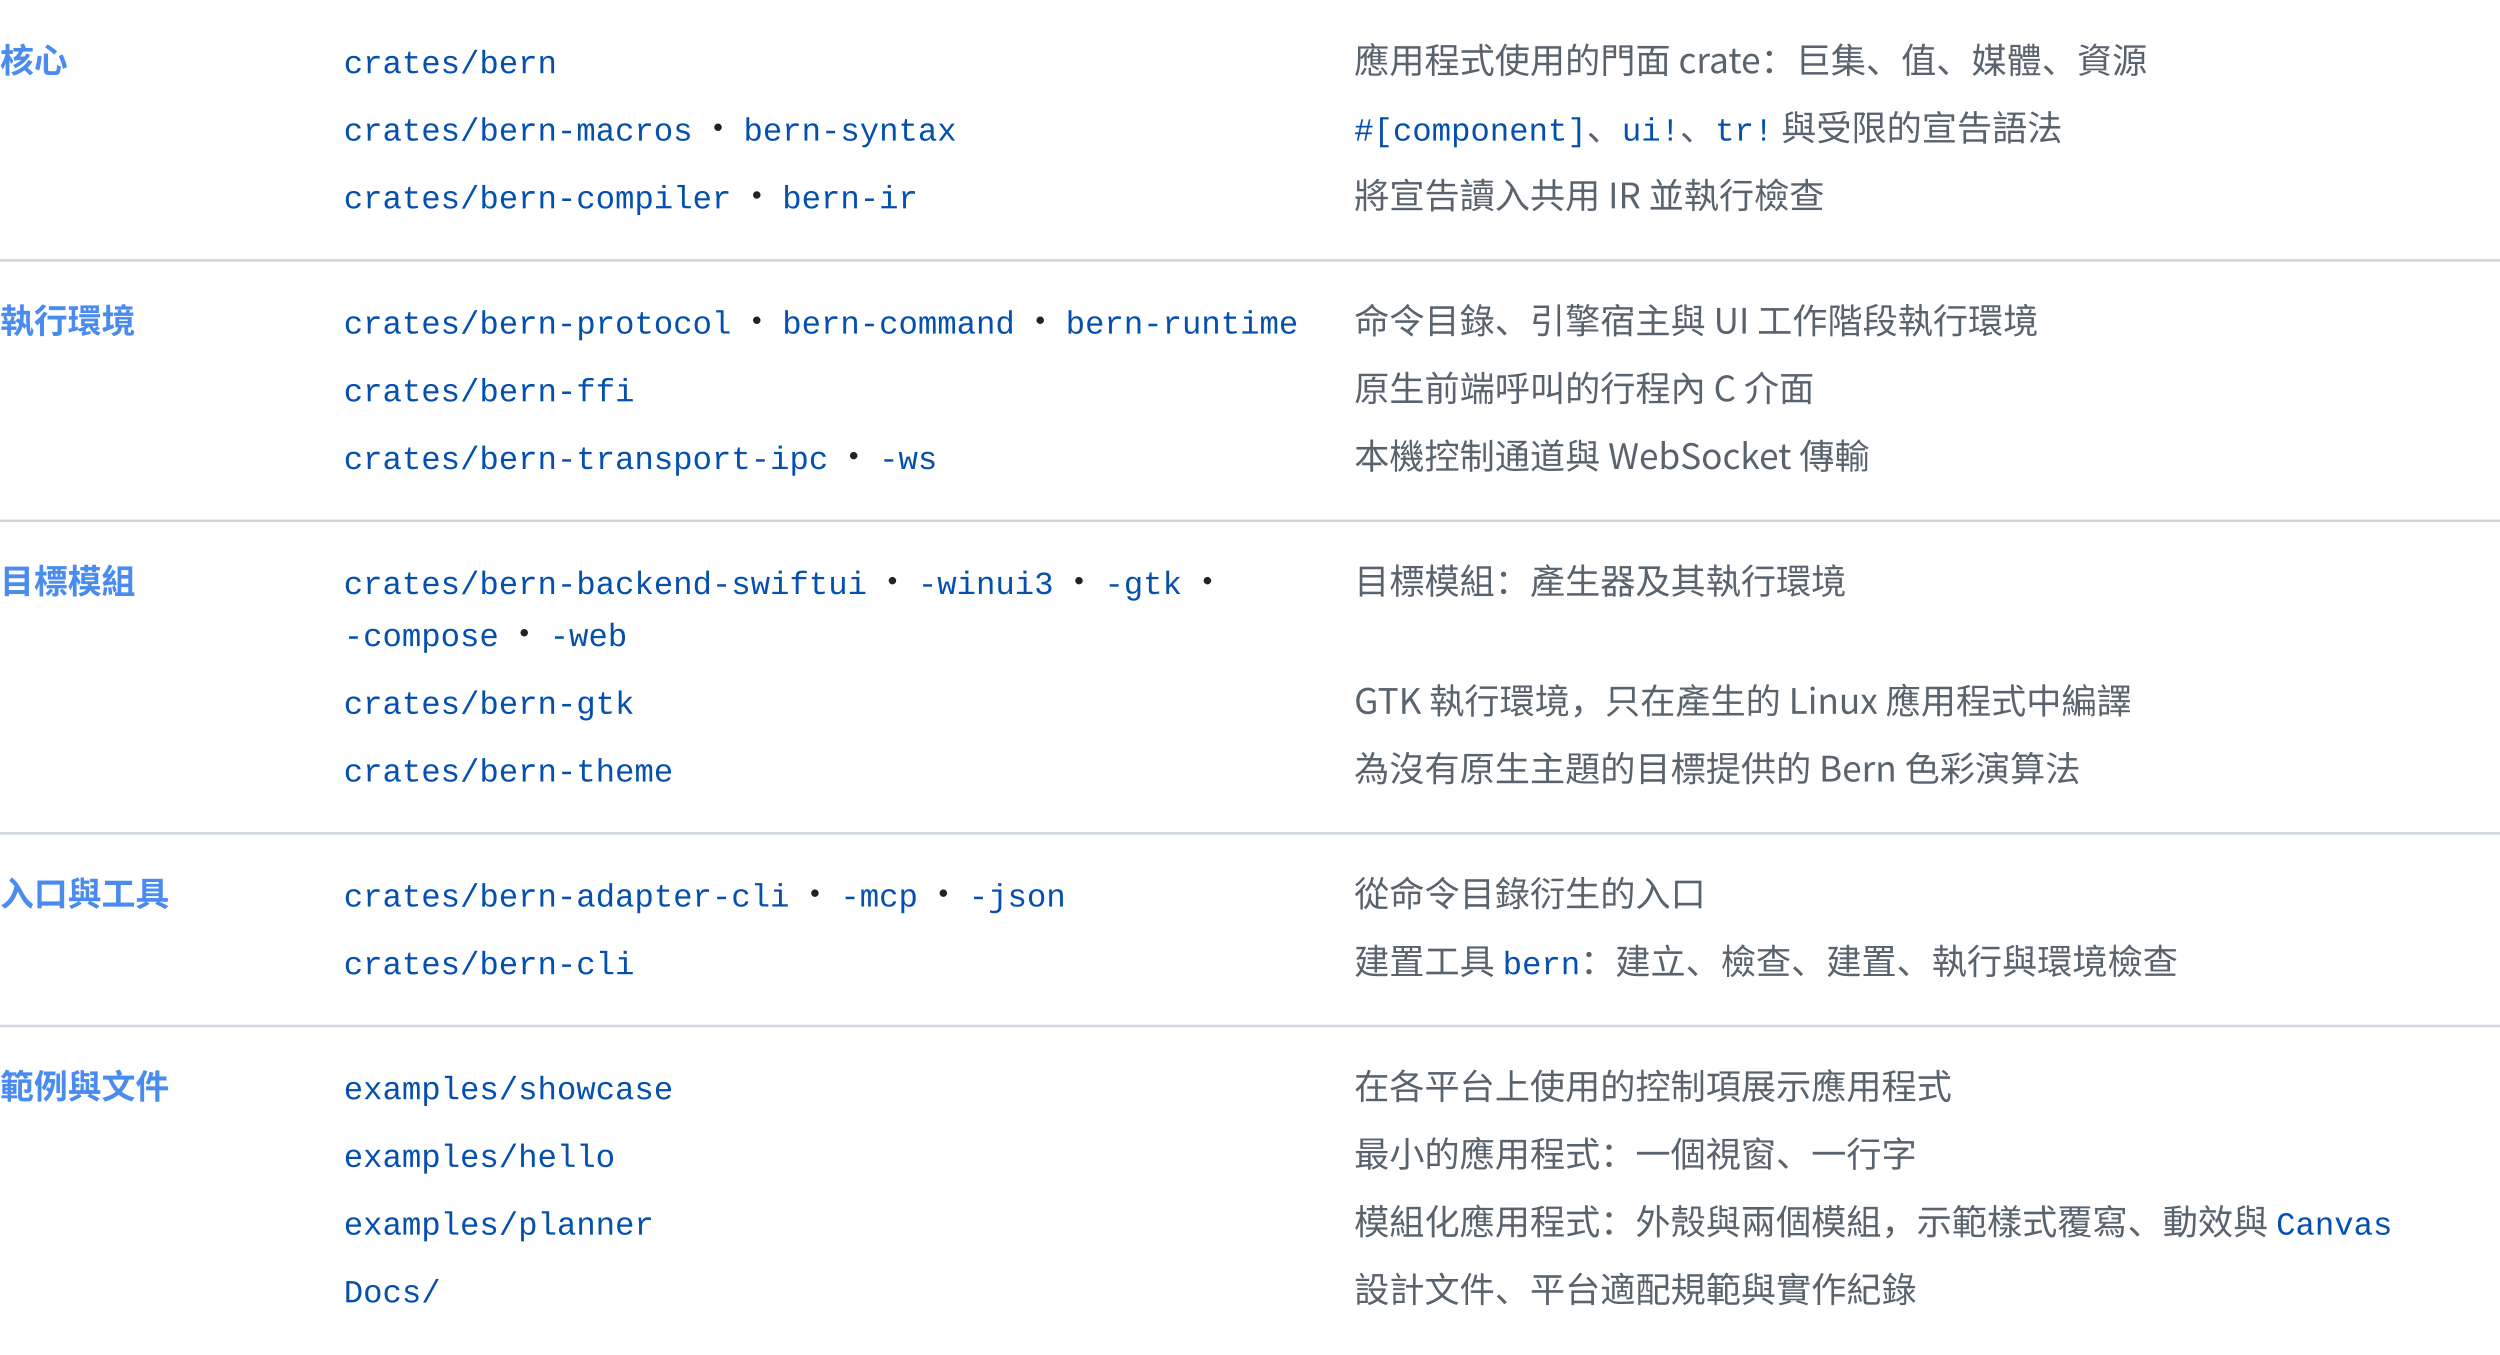
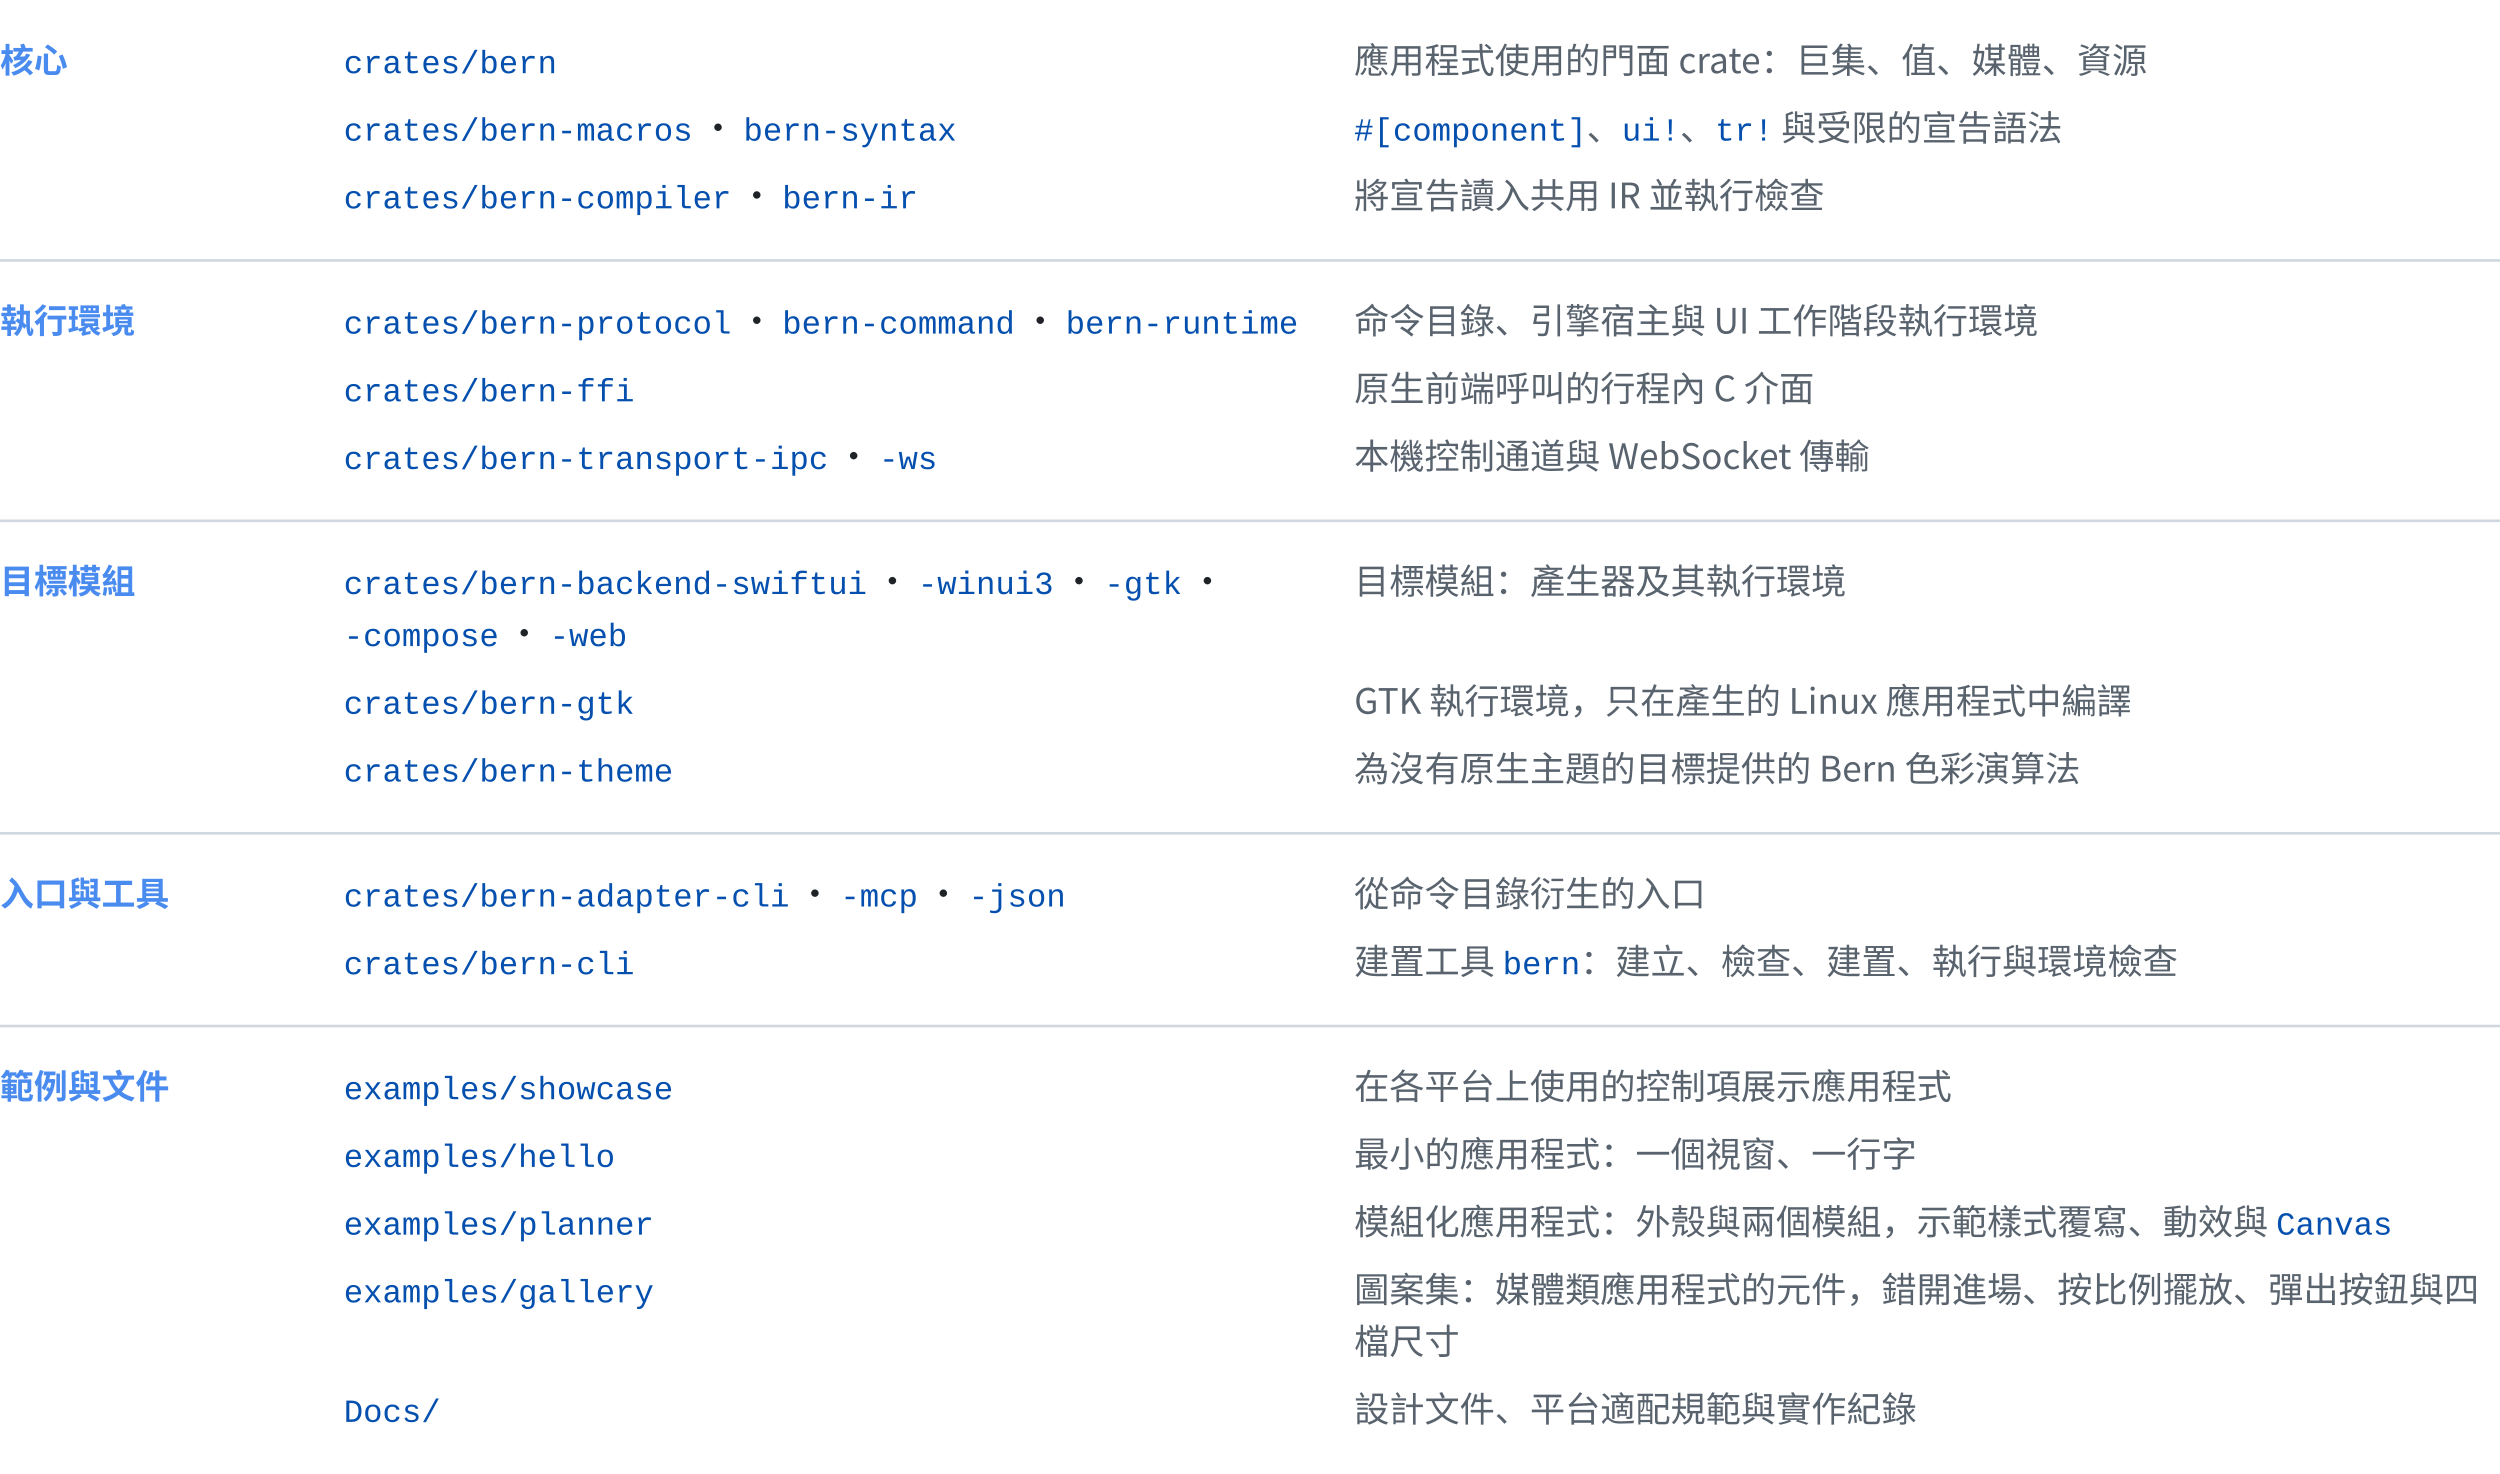
- <svg xmlns="http://www.w3.org/2000/svg" viewBox="0 0 960 520" width="960" height="520" font-family="-apple-system, BlinkMacSystemFont, 'Segoe UI', 'PingFang SC', 'Hiragino Sans GB', 'Microsoft YaHei', 'Noto Sans CJK SC', 'Helvetica Neue', Arial, sans-serif">
+ <svg xmlns="http://www.w3.org/2000/svg" viewBox="0 0 960 566" width="960" height="566" font-family="-apple-system, BlinkMacSystemFont, 'Segoe UI', 'PingFang SC', 'Hiragino Sans GB', 'Microsoft YaHei', 'Noto Sans CJK SC', 'Helvetica Neue', Arial, sans-serif">
  <defs>
    <symbol id="bern-logo" viewBox="0 0 1024 1024">
      <defs>
        <clipPath id="bern-symbol-disc">
          <circle cx="512" cy="512" r="512" />
        </clipPath>
      </defs>
      <g clip-path="url(#bern-symbol-disc)">
        <rect width="1024" height="1024" fill="#4A8BEF" />
        <path fill="#24324D" d="M 290.4 372.1 C 270.7 579.3 309.8 827.6 392.0 1060.0 L 1100 1100 L 1060.0 880.0 C 1013.0 692.2 904.4 451.5 684.3 270.5 A 14 14 0 0 0 662.4 286.5 C 693.7 364.2 711.6 444.8 715.3 529.4 A 36 36 0 0 1 691.6 564.9 C 620.6 590.7 549.5 616.5 478.5 642.4 A 36 36 0 0 1 436.0 628.1 C 383.8 547.6 344.6 461.1 317.8 369.5 A 14 14 0 0 0 290.4 372.1 Z" />
        <ellipse rx="22" ry="36" fill="#E8F4FF" transform="translate(520 760) rotate(-20)" />
        <ellipse rx="22" ry="36" fill="#E8F4FF" transform="translate(748 668) rotate(-20)" />
      </g>
    </symbol>
  </defs>
  <text x="0.0" y="27.9" font-size="13" fill="#4A8BEF" font-weight="700">核心</text>
  <text x="132.0" y="28.1" font-size="13.5" fill="#1F2328">
    <tspan font-family="ui-monospace, SFMono-Regular, Menlo, Consolas, 'Liberation Mono', monospace" font-size="12.4" fill="#0550AE">crates/bern</tspan>
  </text>
  <text x="520.0" y="28.1" font-size="13.5" fill="#59636E">應用程式使用的門面 crate：巨集、值、媒體、資源</text>
  <text x="132.0" y="54.0" font-size="13.5" fill="#1F2328">
    <tspan font-family="ui-monospace, SFMono-Regular, Menlo, Consolas, 'Liberation Mono', monospace" font-size="12.4" fill="#0550AE">crates/bern-macros</tspan> · <tspan font-family="ui-monospace, SFMono-Regular, Menlo, Consolas, 'Liberation Mono', monospace" font-size="12.4" fill="#0550AE">bern-syntax</tspan>
  </text>
  <text x="520.0" y="54.0" font-size="13.5" fill="#59636E">
    <tspan font-family="ui-monospace, SFMono-Regular, Menlo, Consolas, 'Liberation Mono', monospace" font-size="12.4" fill="#0550AE">#[component]</tspan>、<tspan font-family="ui-monospace, SFMono-Regular, Menlo, Consolas, 'Liberation Mono', monospace" font-size="12.4" fill="#0550AE">ui!</tspan>、<tspan font-family="ui-monospace, SFMono-Regular, Menlo, Consolas, 'Liberation Mono', monospace" font-size="12.4" fill="#0550AE">tr!</tspan> 與受限的宣告語法</text>
  <text x="132.0" y="80.0" font-size="13.5" fill="#1F2328">
    <tspan font-family="ui-monospace, SFMono-Regular, Menlo, Consolas, 'Liberation Mono', monospace" font-size="12.4" fill="#0550AE">crates/bern-compiler</tspan> · <tspan font-family="ui-monospace, SFMono-Regular, Menlo, Consolas, 'Liberation Mono', monospace" font-size="12.4" fill="#0550AE">bern-ir</tspan>
  </text>
  <text x="520.0" y="80.0" font-size="13.5" fill="#59636E">將宣告讀入共用 IR 並執行檢查</text>
  <line x1="0" y1="100.0" x2="960" y2="100.0" stroke="#D0D7DE" />
  <text x="0.0" y="127.9" font-size="13" fill="#4A8BEF" font-weight="700">執行環境</text>
  <text x="132.0" y="128.1" font-size="13.5" fill="#1F2328">
    <tspan font-family="ui-monospace, SFMono-Regular, Menlo, Consolas, 'Liberation Mono', monospace" font-size="12.4" fill="#0550AE">crates/bern-protocol</tspan> · <tspan font-family="ui-monospace, SFMono-Regular, Menlo, Consolas, 'Liberation Mono', monospace" font-size="12.4" fill="#0550AE">bern-command</tspan> · <tspan font-family="ui-monospace, SFMono-Regular, Menlo, Consolas, 'Liberation Mono', monospace" font-size="12.4" fill="#0550AE">bern-runtime</tspan>
  </text>
  <text x="520.0" y="128.1" font-size="13.5" fill="#59636E">命令目錄、引擎宿主與 UI 工作階段執行環境</text>
  <text x="132.0" y="154.1" font-size="13.5" fill="#1F2328">
    <tspan font-family="ui-monospace, SFMono-Regular, Menlo, Consolas, 'Liberation Mono', monospace" font-size="12.4" fill="#0550AE">crates/bern-ffi</tspan>
  </text>
  <text x="520.0" y="154.1" font-size="13.5" fill="#59636E">原生前端呼叫的行程內 C 介面</text>
  <text x="132.0" y="180.1" font-size="13.5" fill="#1F2328">
    <tspan font-family="ui-monospace, SFMono-Regular, Menlo, Consolas, 'Liberation Mono', monospace" font-size="12.4" fill="#0550AE">crates/bern-transport-ipc</tspan> · <tspan font-family="ui-monospace, SFMono-Regular, Menlo, Consolas, 'Liberation Mono', monospace" font-size="12.4" fill="#0550AE">-ws</tspan>
  </text>
  <text x="520.0" y="180.1" font-size="13.5" fill="#59636E">本機控制通道與 WebSocket 傳輸</text>
  <line x1="0" y1="200.0" x2="960" y2="200.0" stroke="#D0D7DE" />
  <text x="0.0" y="227.9" font-size="13" fill="#4A8BEF" font-weight="700">目標模組</text>
  <text x="132.0" y="228.1" font-size="13.5" fill="#1F2328">
    <tspan font-family="ui-monospace, SFMono-Regular, Menlo, Consolas, 'Liberation Mono', monospace" font-size="12.4" fill="#0550AE">crates/bern-backend-swiftui</tspan> · <tspan font-family="ui-monospace, SFMono-Regular, Menlo, Consolas, 'Liberation Mono', monospace" font-size="12.4" fill="#0550AE">-winui3</tspan> · <tspan font-family="ui-monospace, SFMono-Regular, Menlo, Consolas, 'Liberation Mono', monospace" font-size="12.4" fill="#0550AE">-gtk</tspan> ·</text>
  <text x="132.0" y="248.1" font-size="13.5" fill="#1F2328">
    <tspan font-family="ui-monospace, SFMono-Regular, Menlo, Consolas, 'Liberation Mono', monospace" font-size="12.4" fill="#0550AE">-compose</tspan> · <tspan font-family="ui-monospace, SFMono-Regular, Menlo, Consolas, 'Liberation Mono', monospace" font-size="12.4" fill="#0550AE">-web</tspan>
  </text>
  <text x="520.0" y="228.1" font-size="13.5" fill="#59636E">目標模組：產生器及其執行環境</text>
  <text x="132.0" y="274.1" font-size="13.5" fill="#1F2328">
    <tspan font-family="ui-monospace, SFMono-Regular, Menlo, Consolas, 'Liberation Mono', monospace" font-size="12.4" fill="#0550AE">crates/bern-gtk</tspan>
  </text>
  <text x="520.0" y="274.1" font-size="13.5" fill="#59636E">GTK 執行環境，只在產生的 Linux 應用程式中編譯</text>
  <text x="132.0" y="300.1" font-size="13.5" fill="#1F2328">
    <tspan font-family="ui-monospace, SFMono-Regular, Menlo, Consolas, 'Liberation Mono', monospace" font-size="12.4" fill="#0550AE">crates/bern-theme</tspan>
  </text>
  <text x="520.0" y="300.1" font-size="13.5" fill="#59636E">為沒有原生主題的目標提供的 Bern 色彩演算法</text>
  <line x1="0" y1="320.0" x2="960" y2="320.0" stroke="#D0D7DE" />
  <text x="0.0" y="347.9" font-size="13" fill="#4A8BEF" font-weight="700">入口與工具</text>
  <text x="132.0" y="348.1" font-size="13.5" fill="#1F2328">
    <tspan font-family="ui-monospace, SFMono-Regular, Menlo, Consolas, 'Liberation Mono', monospace" font-size="12.4" fill="#0550AE">crates/bern-adapter-cli</tspan> · <tspan font-family="ui-monospace, SFMono-Regular, Menlo, Consolas, 'Liberation Mono', monospace" font-size="12.4" fill="#0550AE">-mcp</tspan> · <tspan font-family="ui-monospace, SFMono-Regular, Menlo, Consolas, 'Liberation Mono', monospace" font-size="12.4" fill="#0550AE">-json</tspan>
  </text>
  <text x="520.0" y="348.1" font-size="13.5" fill="#59636E">從命令目錄衍生的入口</text>
  <text x="132.0" y="374.1" font-size="13.5" fill="#1F2328">
    <tspan font-family="ui-monospace, SFMono-Regular, Menlo, Consolas, 'Liberation Mono', monospace" font-size="12.4" fill="#0550AE">crates/bern-cli</tspan>
  </text>
  <text x="520.0" y="374.1" font-size="13.5" fill="#59636E">建置工具 <tspan font-family="ui-monospace, SFMono-Regular, Menlo, Consolas, 'Liberation Mono', monospace" font-size="12.4" fill="#0550AE">bern</tspan>：建立、檢查、建置、執行與環境檢查</text>
  <line x1="0" y1="394.0" x2="960" y2="394.0" stroke="#D0D7DE" />
  <text x="0.0" y="421.9" font-size="13" fill="#4A8BEF" font-weight="700">範例與文件</text>
  <text x="132.0" y="422.1" font-size="13.5" fill="#1F2328">
    <tspan font-family="ui-monospace, SFMono-Regular, Menlo, Consolas, 'Liberation Mono', monospace" font-size="12.4" fill="#0550AE">examples/showcase</tspan>
  </text>
  <text x="520.0" y="422.1" font-size="13.5" fill="#59636E">在各平台上使用的控制項展示應用程式</text>
  <text x="132.0" y="448.1" font-size="13.5" fill="#1F2328">
    <tspan font-family="ui-monospace, SFMono-Regular, Menlo, Consolas, 'Liberation Mono', monospace" font-size="12.4" fill="#0550AE">examples/hello</tspan>
  </text>
  <text x="520.0" y="448.1" font-size="13.5" fill="#59636E">最小的應用程式：一個視窗、一行字</text>
  <text x="132.0" y="474.1" font-size="13.5" fill="#1F2328">
    <tspan font-family="ui-monospace, SFMono-Regular, Menlo, Consolas, 'Liberation Mono', monospace" font-size="12.4" fill="#0550AE">examples/planner</tspan>
  </text>
  <text x="520.0" y="474.1" font-size="13.5" fill="#59636E">模組化應用程式：外殼與兩個模組，示範樣式覆寫、動效與 <tspan font-family="ui-monospace, SFMono-Regular, Menlo, Consolas, 'Liberation Mono', monospace" font-size="12.4" fill="#0550AE">Canvas</tspan>
  </text>
  <text x="132.0" y="500.1" font-size="13.5" fill="#1F2328">
+     <tspan font-family="ui-monospace, SFMono-Regular, Menlo, Consolas, 'Liberation Mono', monospace" font-size="12.4" fill="#0550AE">examples/gallery</tspan>
+   </text>
+   <text x="520.0" y="500.1" font-size="13.5" fill="#59636E">圖案集：媒體類應用程式的元件，錯開進場、按比例擺放、彈出按鈕與四</text>
+   <text x="520.0" y="520.0" font-size="13.5" fill="#59636E">檔尺寸</text>
+   <text x="132.0" y="546.0" font-size="13.5" fill="#1F2328">
    <tspan font-family="ui-monospace, SFMono-Regular, Menlo, Consolas, 'Liberation Mono', monospace" font-size="12.4" fill="#0550AE">Docs/</tspan>
  </text>
-   <text x="520.0" y="500.1" font-size="13.5" fill="#59636E">設計文件、平台適配規範與實作紀錄</text>
+   <text x="520.0" y="546.0" font-size="13.5" fill="#59636E">設計文件、平台適配規範與實作紀錄</text>
</svg>
